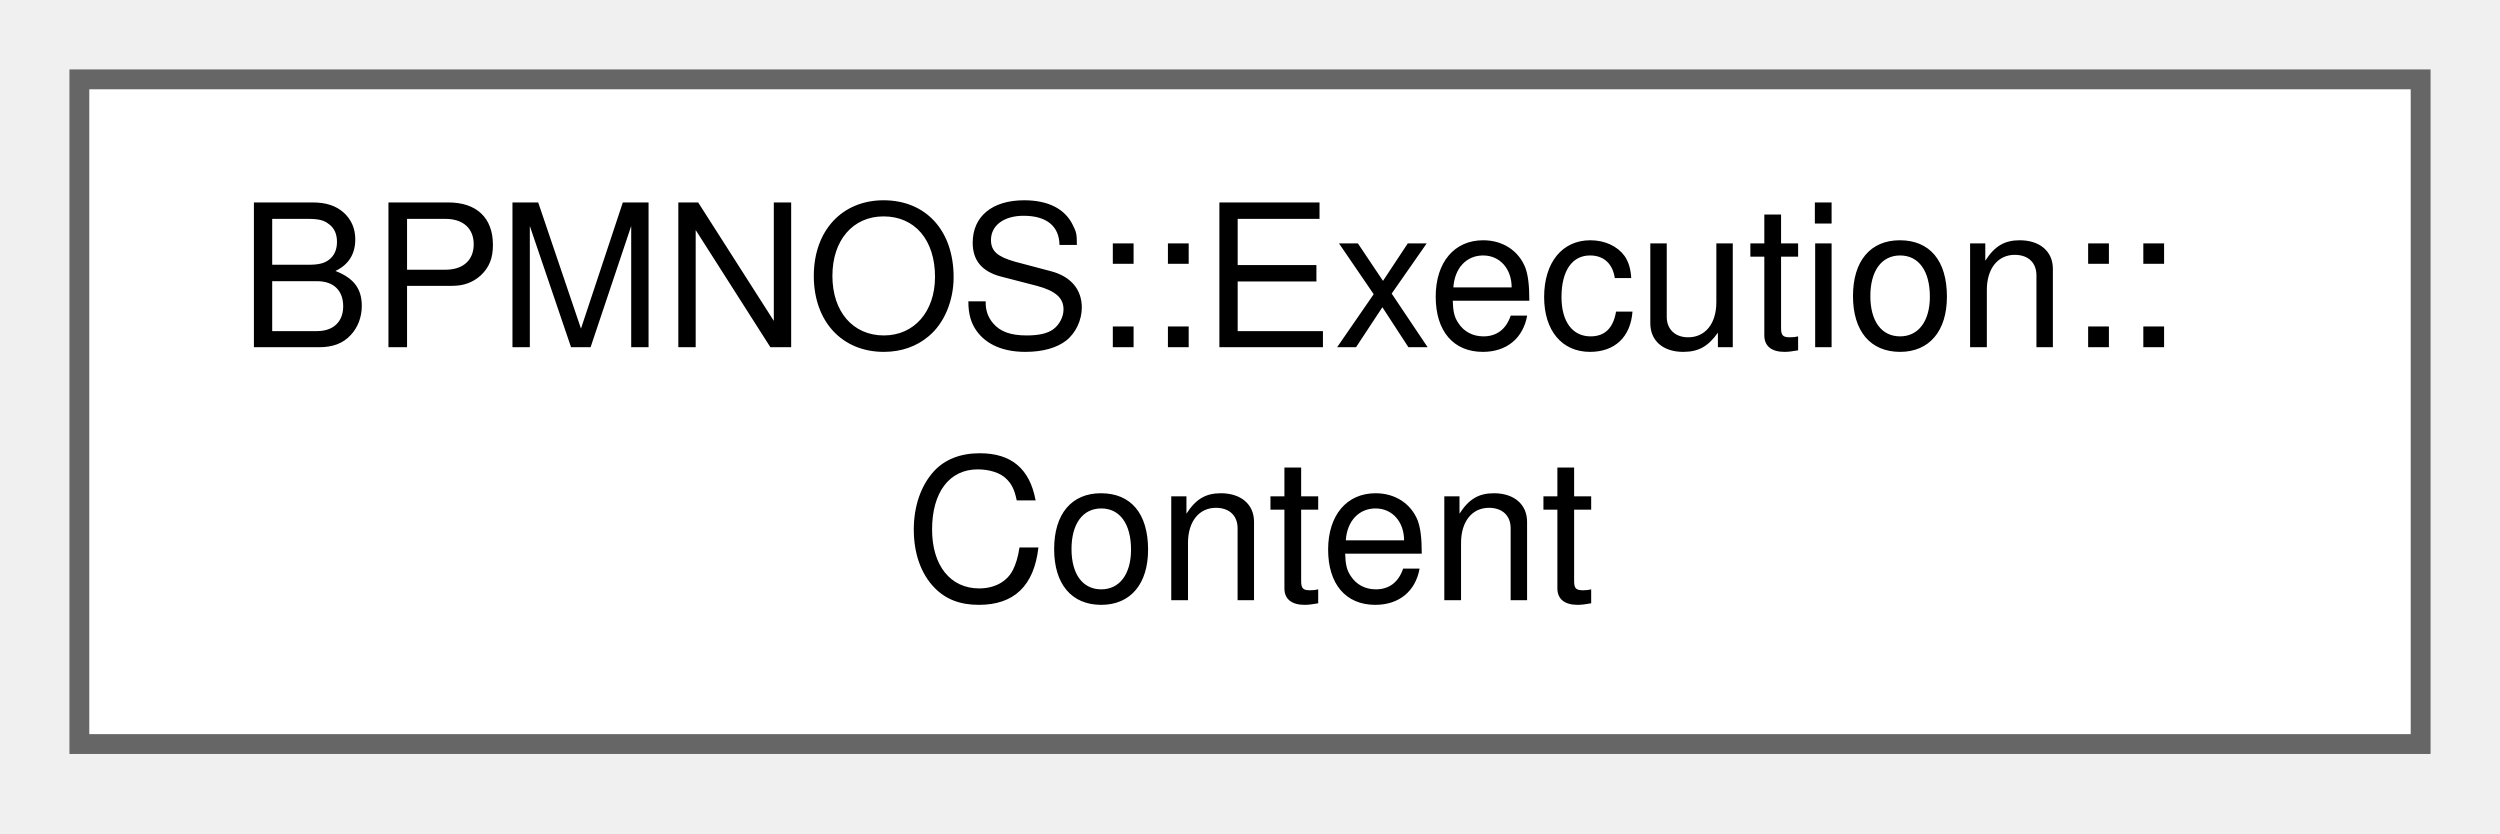
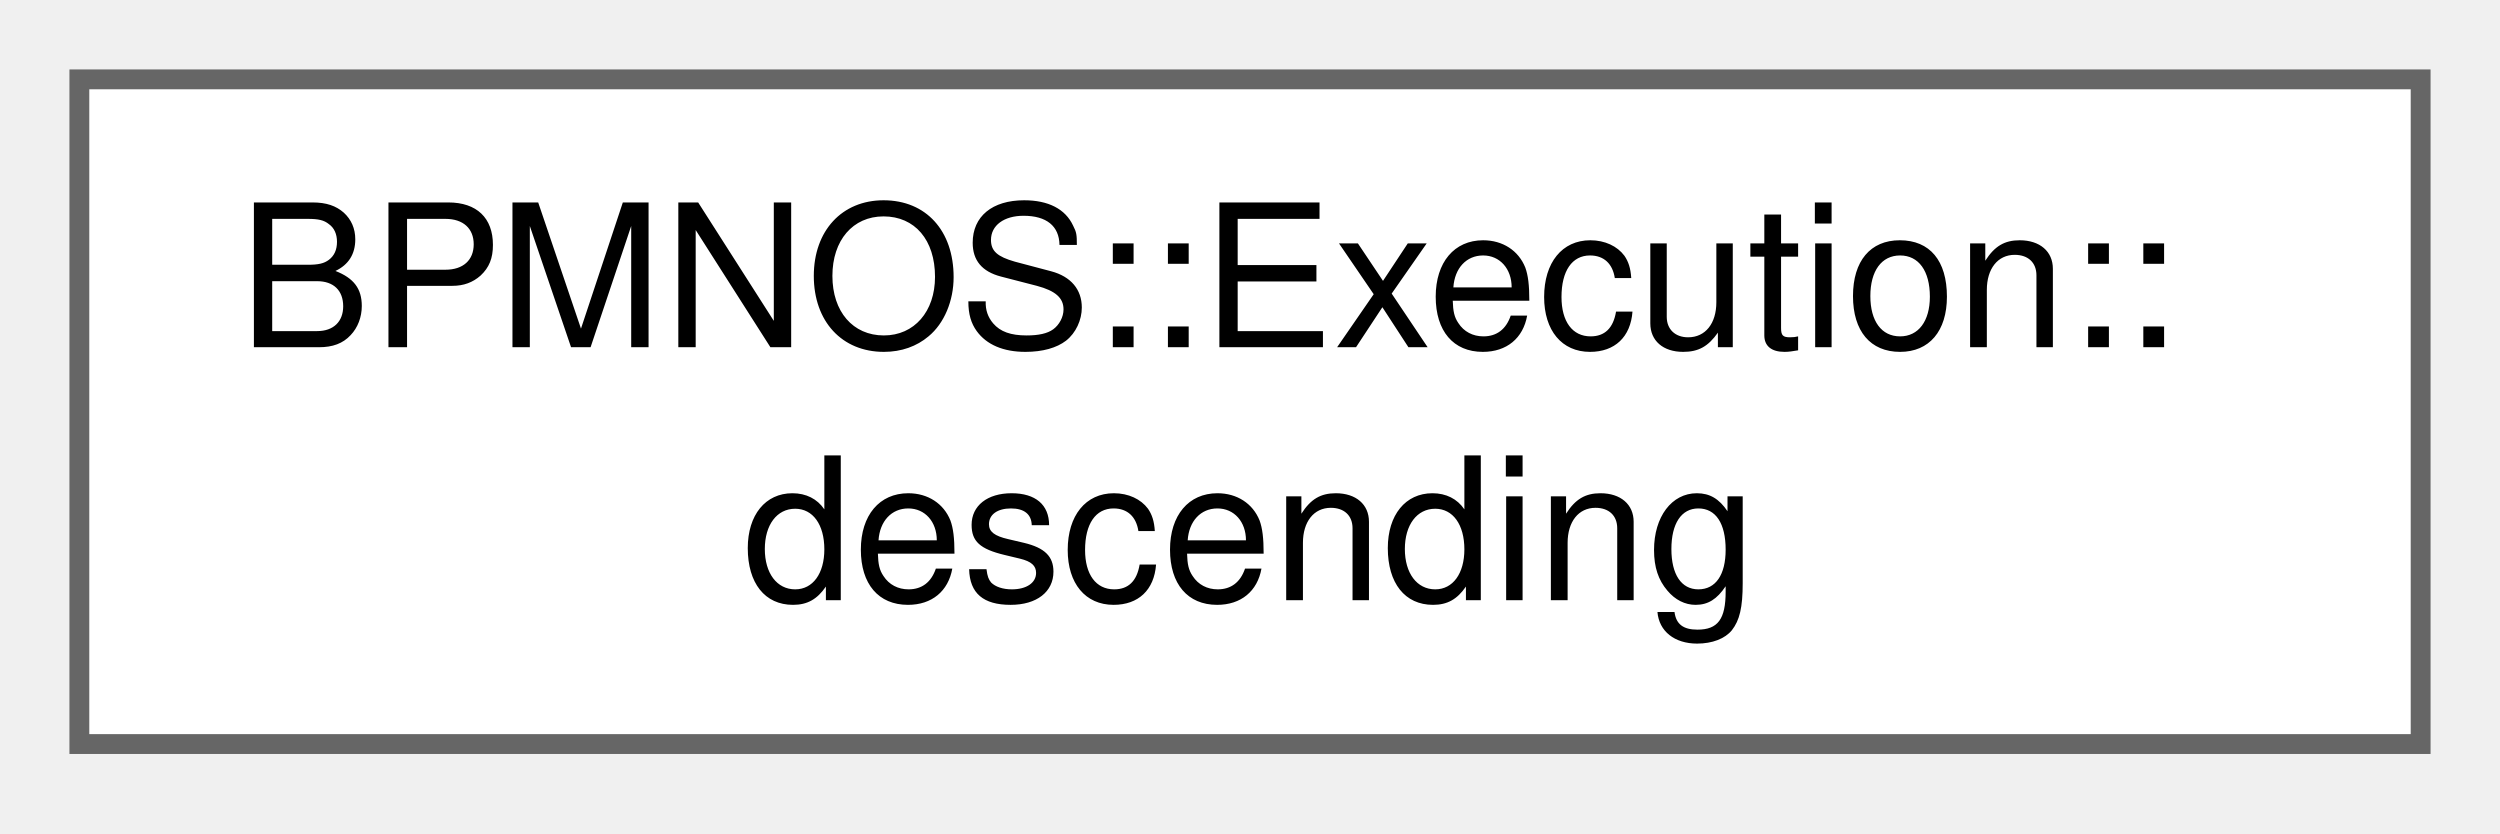
<svg xmlns="http://www.w3.org/2000/svg" xmlns:xlink="http://www.w3.org/1999/xlink" width="126pt" height="42pt" viewBox="0.00 0.00 126.00 42.00">
  <g id="graph0" class="graph" transform="scale(1 1) rotate(0) translate(4 37.5)">
    <g id="Node000000" class="node">
      <g id="a_Node000000">
-         <a xlink:href="structBPMNOS_1_1Execution_1_1Content.html" target="_top" xlink:title="The content of a message or signal: its name together with its content object.">
+         <a xlink:href="structBPMNOS_1_1Execution_1_1descending.html" target="_top" xlink:title="Orders tuples by decreasing value of the first component; equal values are kept in insertion order.">
          <polygon fill="white" stroke="#666666" points="118,-33.5 0,-33.5 0,0 118,0 118,-33.5" />
          <text xml:space="preserve" text-anchor="start" x="8" y="-20" font-family="Helvetica,sans-Serif" font-size="10.00">BPMNOS::Execution::</text>
-           <text xml:space="preserve" text-anchor="middle" x="59" y="-7.25" font-family="Helvetica,sans-Serif" font-size="10.00">Content</text>
+           <text xml:space="preserve" text-anchor="middle" x="59" y="-7.25" font-family="Helvetica,sans-Serif" font-size="10.00">descending</text>
        </a>
      </g>
    </g>
  </g>
</svg>
